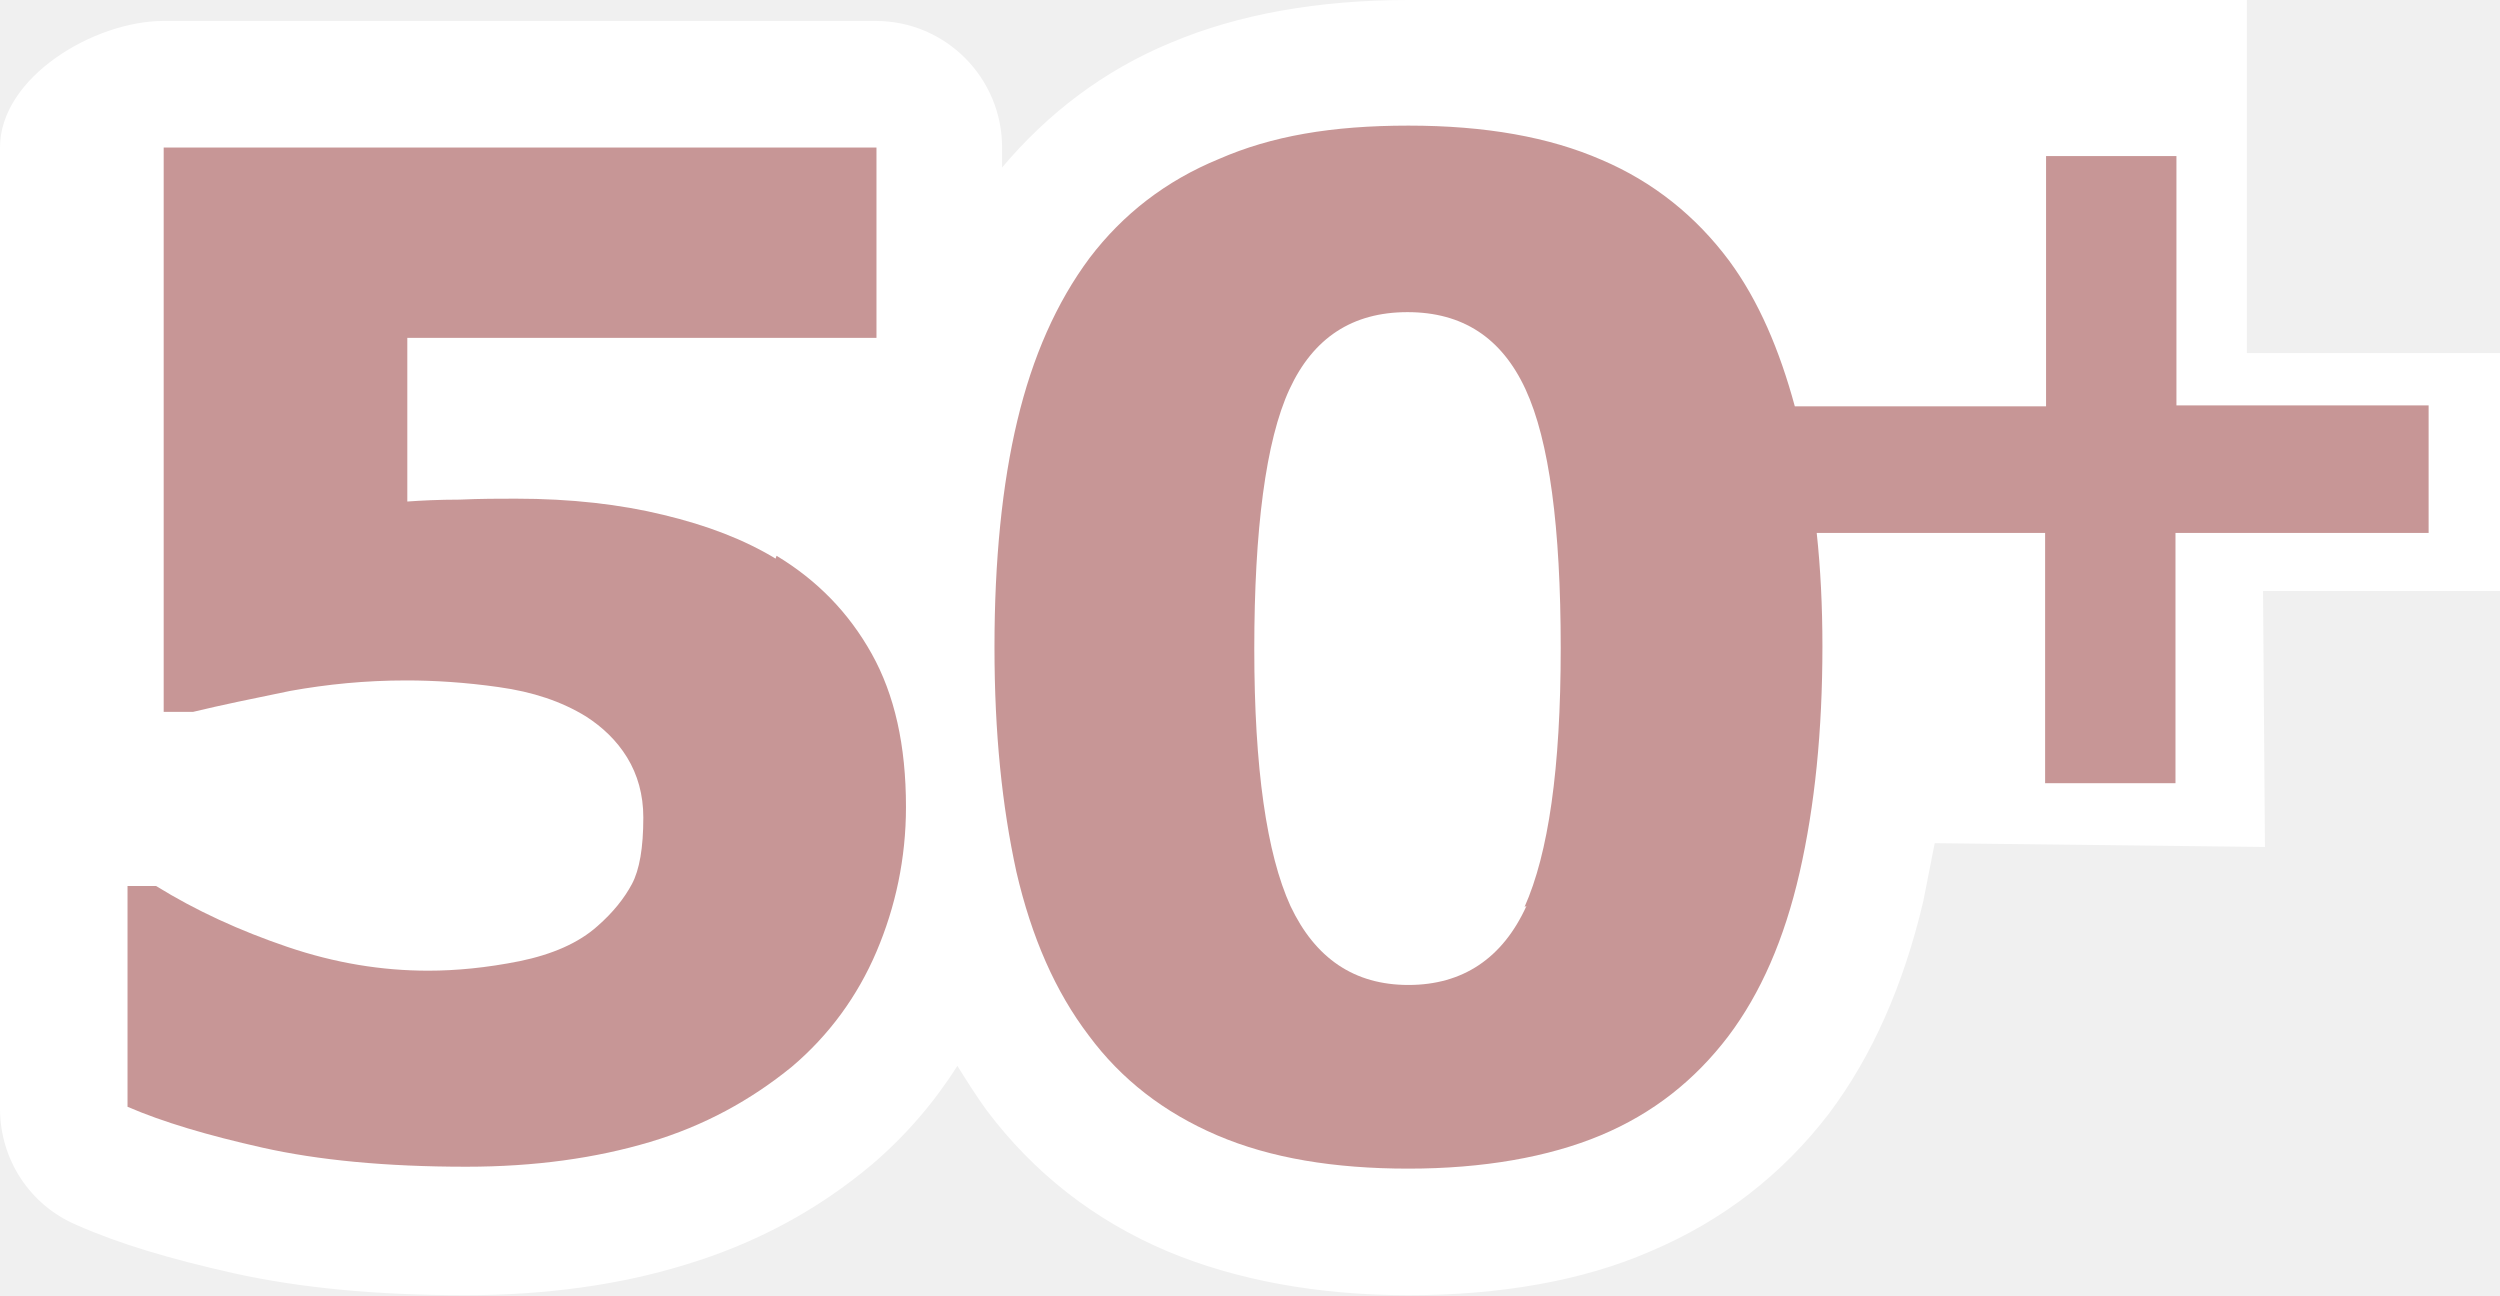
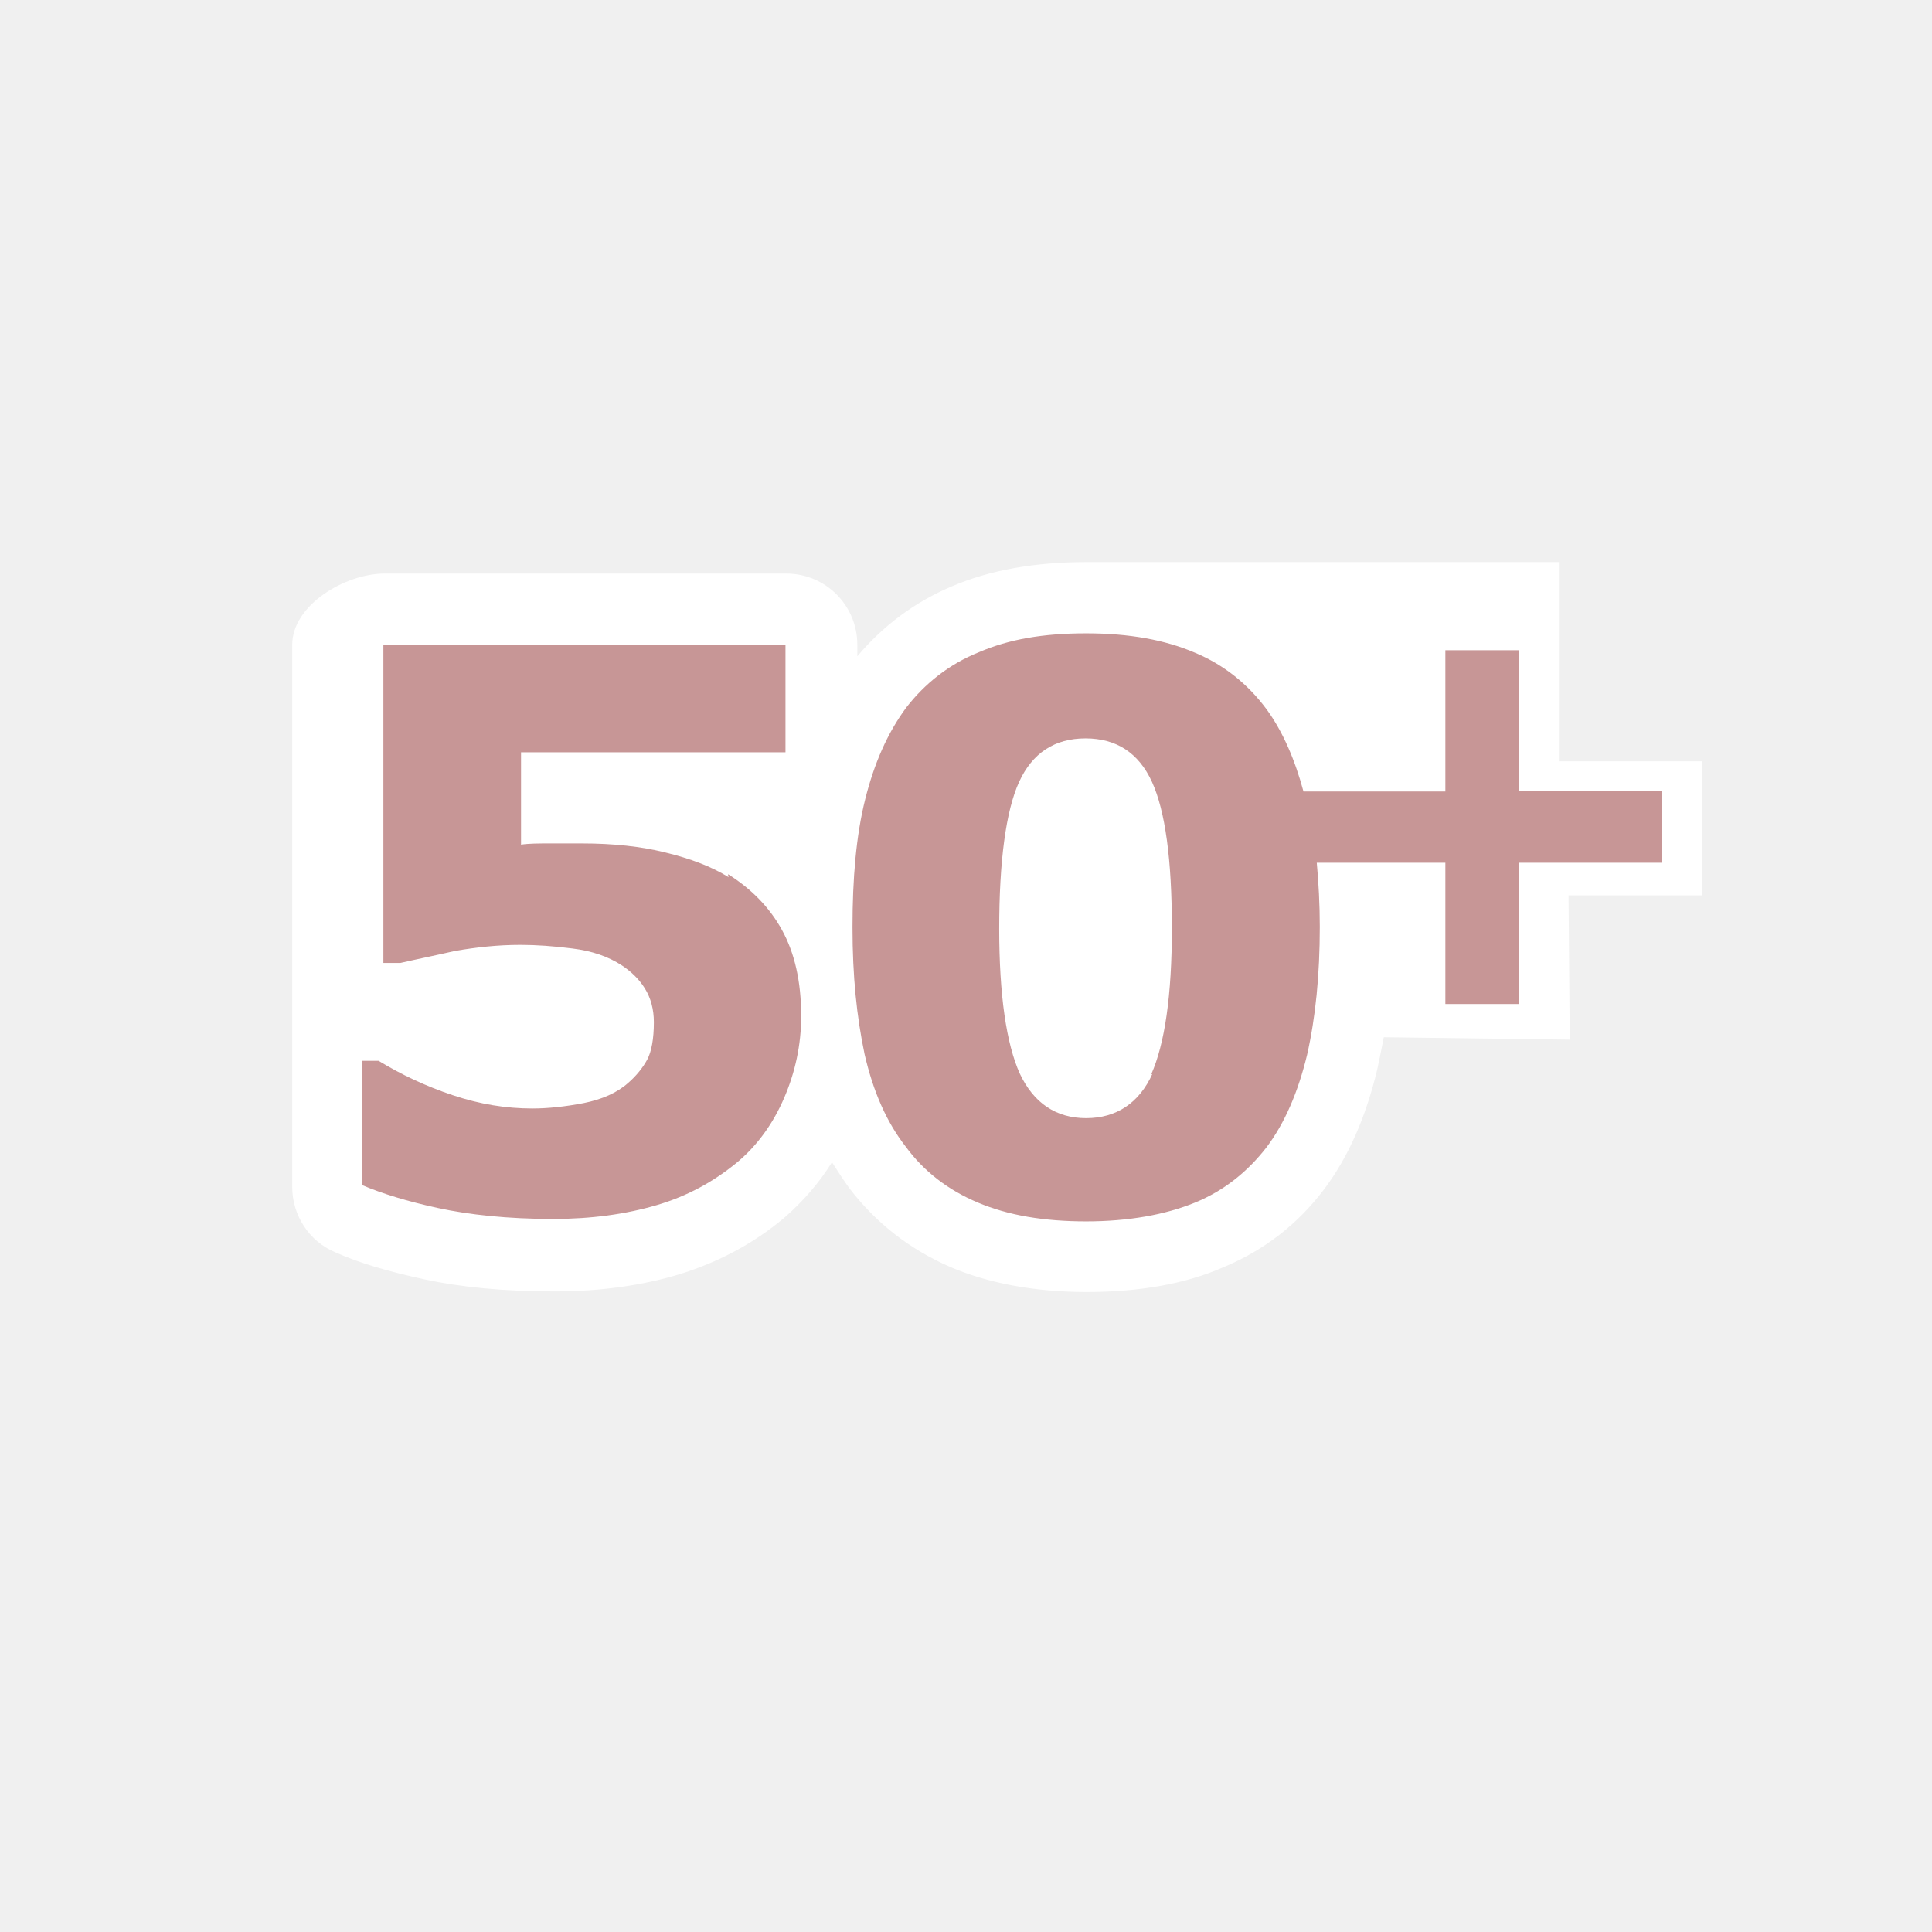
- <svg xmlns="http://www.w3.org/2000/svg" id="Livello_1" viewBox="0 0 26.27 13.61">
+ <svg xmlns="http://www.w3.org/2000/svg" id="Complications" viewBox="0 0 32 32">
  <defs>
-     <style>.cls-1{fill:#c79696;}.cls-1,.cls-2{stroke-width:0px;}.cls-2{fill:#fff;}</style>
+     <style>.cls-1{fill:#c79696;}.cls-1,.cls-2,.cls-3{stroke-width:0px;}.cls-2{fill:none;}.cls-3{fill:#fff;}</style>
  </defs>
-   <path class="cls-2" d="M23.61,3.71s0-3.71,0-3.71h-8.81c-.95,0-1.79.15-2.5.45-.7.29-1.29.74-1.77,1.31v-.21c0-.73-.59-1.33-1.33-1.33H1.72C.99.22,0,.81,0,1.55v10.1c0,.53.31,1.01.8,1.22.45.2.99.36,1.66.51.68.15,1.47.23,2.43.23.85,0,1.63-.11,2.31-.32.73-.22,1.39-.57,1.97-1.06.35-.3.65-.65.89-1.03.1.16.2.32.31.47.49.65,1.12,1.15,1.9,1.48.72.3,1.57.46,2.53.46s1.83-.15,2.54-.46c.76-.32,1.39-.81,1.88-1.45.45-.6.78-1.34.99-2.23.04-.2.12-.61.12-.61l3.47.04-.02-2.69h2.49v-2.5h-2.65Z" />
-   <path class="cls-1" d="M8.15,5.87c-.33-.2-.72-.35-1.18-.46-.45-.11-.97-.17-1.55-.17-.17,0-.37,0-.59.01-.22,0-.41.01-.55.02v-1.72h4.93V1.55H1.72v5.93h.31c.29-.07.63-.14,1.02-.22.39-.07.79-.11,1.22-.11.29,0,.62.02.97.07.36.05.66.15.92.31.17.11.32.25.43.43.11.18.17.39.17.63,0,.32-.04.55-.12.7-.08.15-.2.3-.36.44-.2.18-.48.3-.82.37-.35.07-.67.1-.96.1-.49,0-.98-.08-1.48-.25s-.96-.38-1.38-.64h-.3v2.32c.37.16.84.3,1.42.43s1.29.2,2.14.2c.72,0,1.36-.09,1.93-.26s1.06-.44,1.49-.79c.39-.33.69-.74.89-1.21s.31-.98.31-1.52c0-.65-.12-1.18-.36-1.61-.24-.43-.57-.77-1-1.03Z" />
-   <path class="cls-1" d="M22.87,4.27V1.64h-1.37v2.63h-2.64c-.16-.59-.38-1.11-.69-1.53-.35-.47-.8-.83-1.34-1.06-.55-.24-1.22-.36-2.03-.36s-1.44.11-1.99.35c-.56.23-1.01.58-1.36,1.04-.35.47-.6,1.04-.76,1.71-.16.67-.24,1.47-.24,2.38s.08,1.67.23,2.36c.16.69.41,1.26.76,1.72.34.46.79.81,1.35,1.05.56.24,1.23.35,2.01.35s1.47-.12,2.02-.35c.55-.23.99-.58,1.34-1.04.34-.45.59-1.02.75-1.72.16-.7.24-1.49.24-2.38,0-.42-.02-.82-.06-1.19h2.4v2.63h1.37v-2.63h2.66v-1.34h-2.66ZM16.04,9.52c-.25.55-.67.83-1.24.83s-.98-.28-1.24-.83c-.25-.55-.38-1.45-.38-2.7s.12-2.19.37-2.73c.25-.54.66-.81,1.24-.81s.99.27,1.24.81c.25.54.37,1.45.37,2.72s-.13,2.16-.38,2.72Z" />
+   <rect class="cls-2" width="32" height="32" />
+   <path class="cls-3" d="M25.82,12.61v-3.3h-7.83c-.84,0-1.59.13-2.22.4-.62.26-1.15.66-1.57,1.16v-.19c0-.65-.52-1.18-1.18-1.18h-6.65c-.65,0-1.53.52-1.53,1.18v8.98c0,.47.28.9.71,1.08.4.18.88.32,1.48.45.6.13,1.31.2,2.16.2.76,0,1.45-.1,2.05-.28.65-.2,1.24-.51,1.75-.94.31-.27.58-.58.79-.92.09.14.18.28.28.42.44.58,1,1.02,1.69,1.32.64.27,1.4.41,2.25.41s1.63-.13,2.26-.41c.68-.28,1.24-.72,1.67-1.29.4-.53.69-1.19.88-1.98.04-.18.11-.54.11-.54l3.08.04-.02-2.39h2.21v-2.22h-2.36Z" />
+   <path class="cls-1" d="M12.07,14.53c-.29-.18-.64-.31-1.05-.41-.4-.1-.86-.15-1.38-.15-.15,0-.33,0-.52,0-.2,0-.36,0-.49.02v-1.53h4.38v-1.78h-6.66v5.27h.28c.26-.06.56-.12.91-.2.35-.06.7-.1,1.08-.1.26,0,.55.02.86.06.32.04.59.13.82.28.15.1.28.22.38.38.1.16.15.35.15.56,0,.28-.04.49-.11.62s-.18.27-.32.39c-.18.16-.43.27-.73.33-.31.06-.6.09-.85.09-.44,0-.87-.07-1.32-.22s-.85-.34-1.23-.57h-.27v2.06c.33.14.75.27,1.26.38s1.15.18,1.9.18c.64,0,1.21-.08,1.72-.23s.94-.39,1.32-.7c.35-.29.61-.66.79-1.08s.28-.87.28-1.35c0-.58-.11-1.05-.32-1.43-.21-.38-.51-.68-.89-.92v.03Z" />
+   <path class="cls-1" d="M25.16,13.11v-2.34h-1.22v2.34h-2.35c-.14-.52-.34-.99-.61-1.36-.31-.42-.71-.74-1.19-.94-.49-.21-1.08-.32-1.8-.32s-1.28.1-1.77.31c-.5.2-.9.52-1.21.92-.31.42-.53.92-.68,1.52s-.21,1.31-.21,2.12.07,1.48.2,2.1c.14.61.36,1.12.68,1.53.3.41.7.72,1.2.93s1.09.31,1.79.31,1.31-.11,1.8-.31c.49-.2.88-.52,1.19-.92.3-.4.52-.91.67-1.53.14-.62.21-1.32.21-2.12,0-.37-.02-.73-.05-1.06h2.13v2.34h1.22v-2.34h2.36v-1.19h-2.36,0ZM19.09,17.78c-.22.49-.6.74-1.1.74s-.87-.25-1.1-.74c-.22-.49-.34-1.29-.34-2.4s.11-1.95.33-2.43.59-.72,1.1-.72.88.24,1.1.72.33,1.29.33,2.42-.12,1.92-.34,2.42h.02Z" />
</svg>
